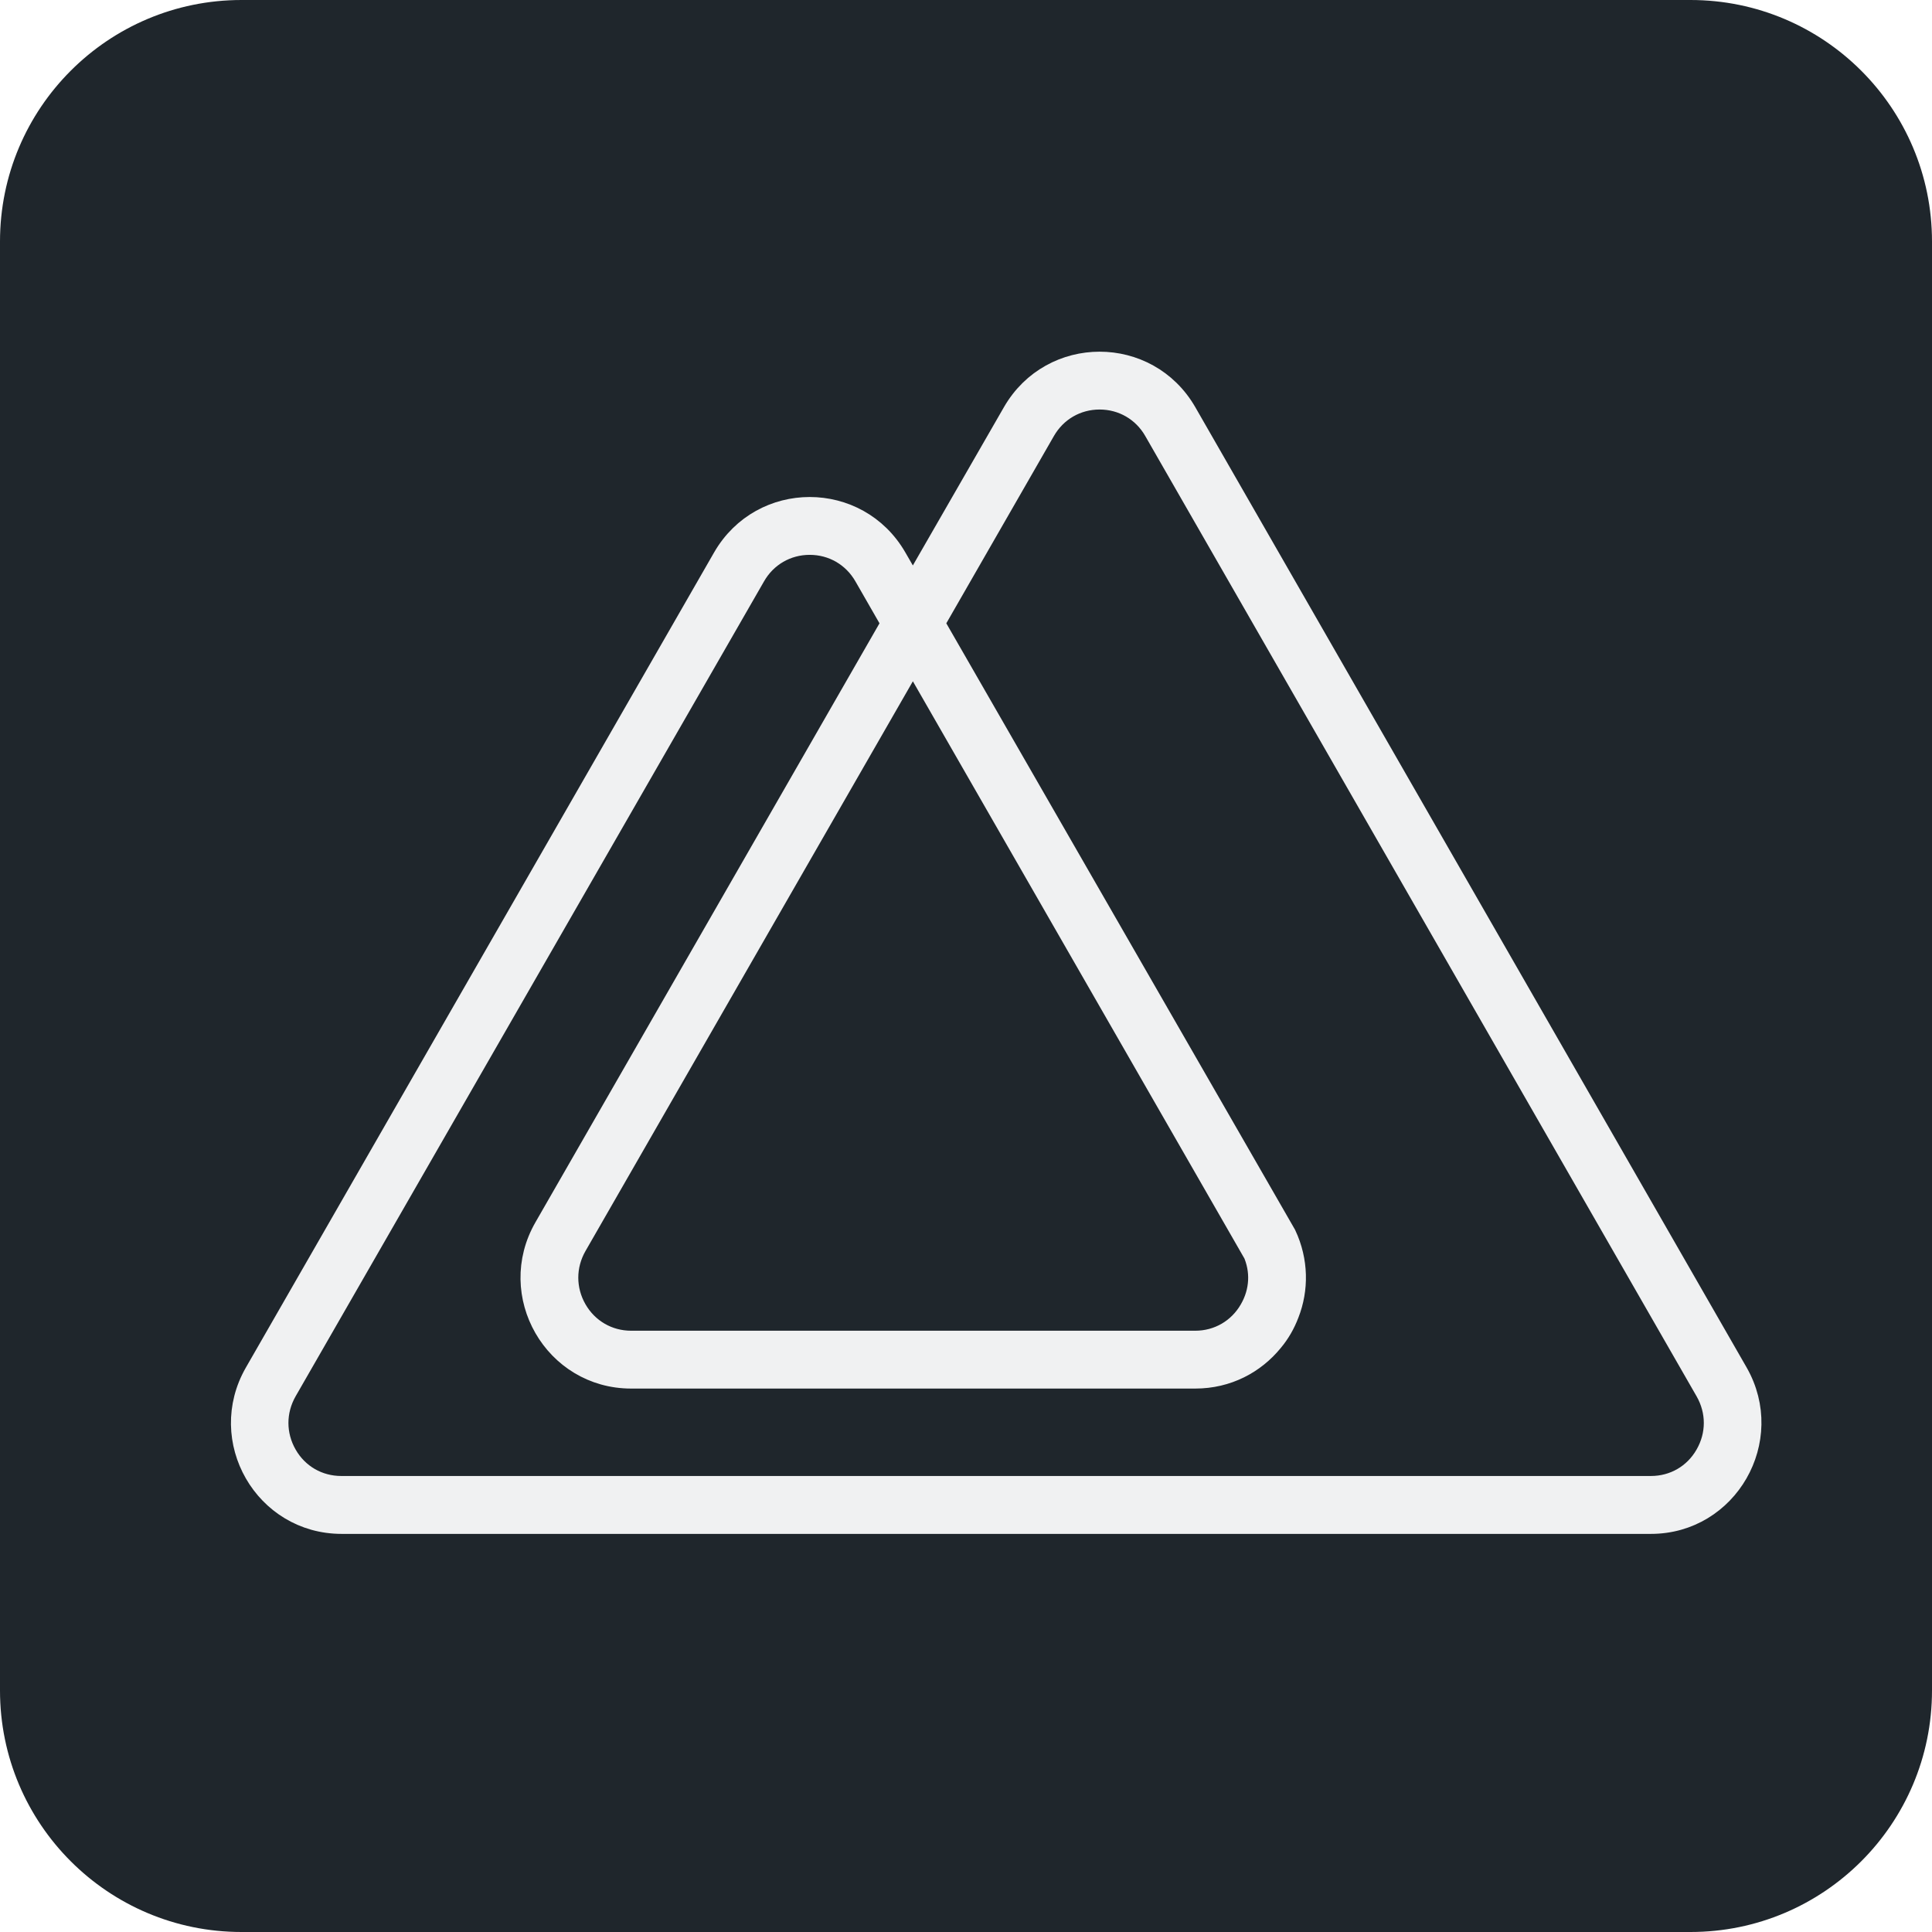
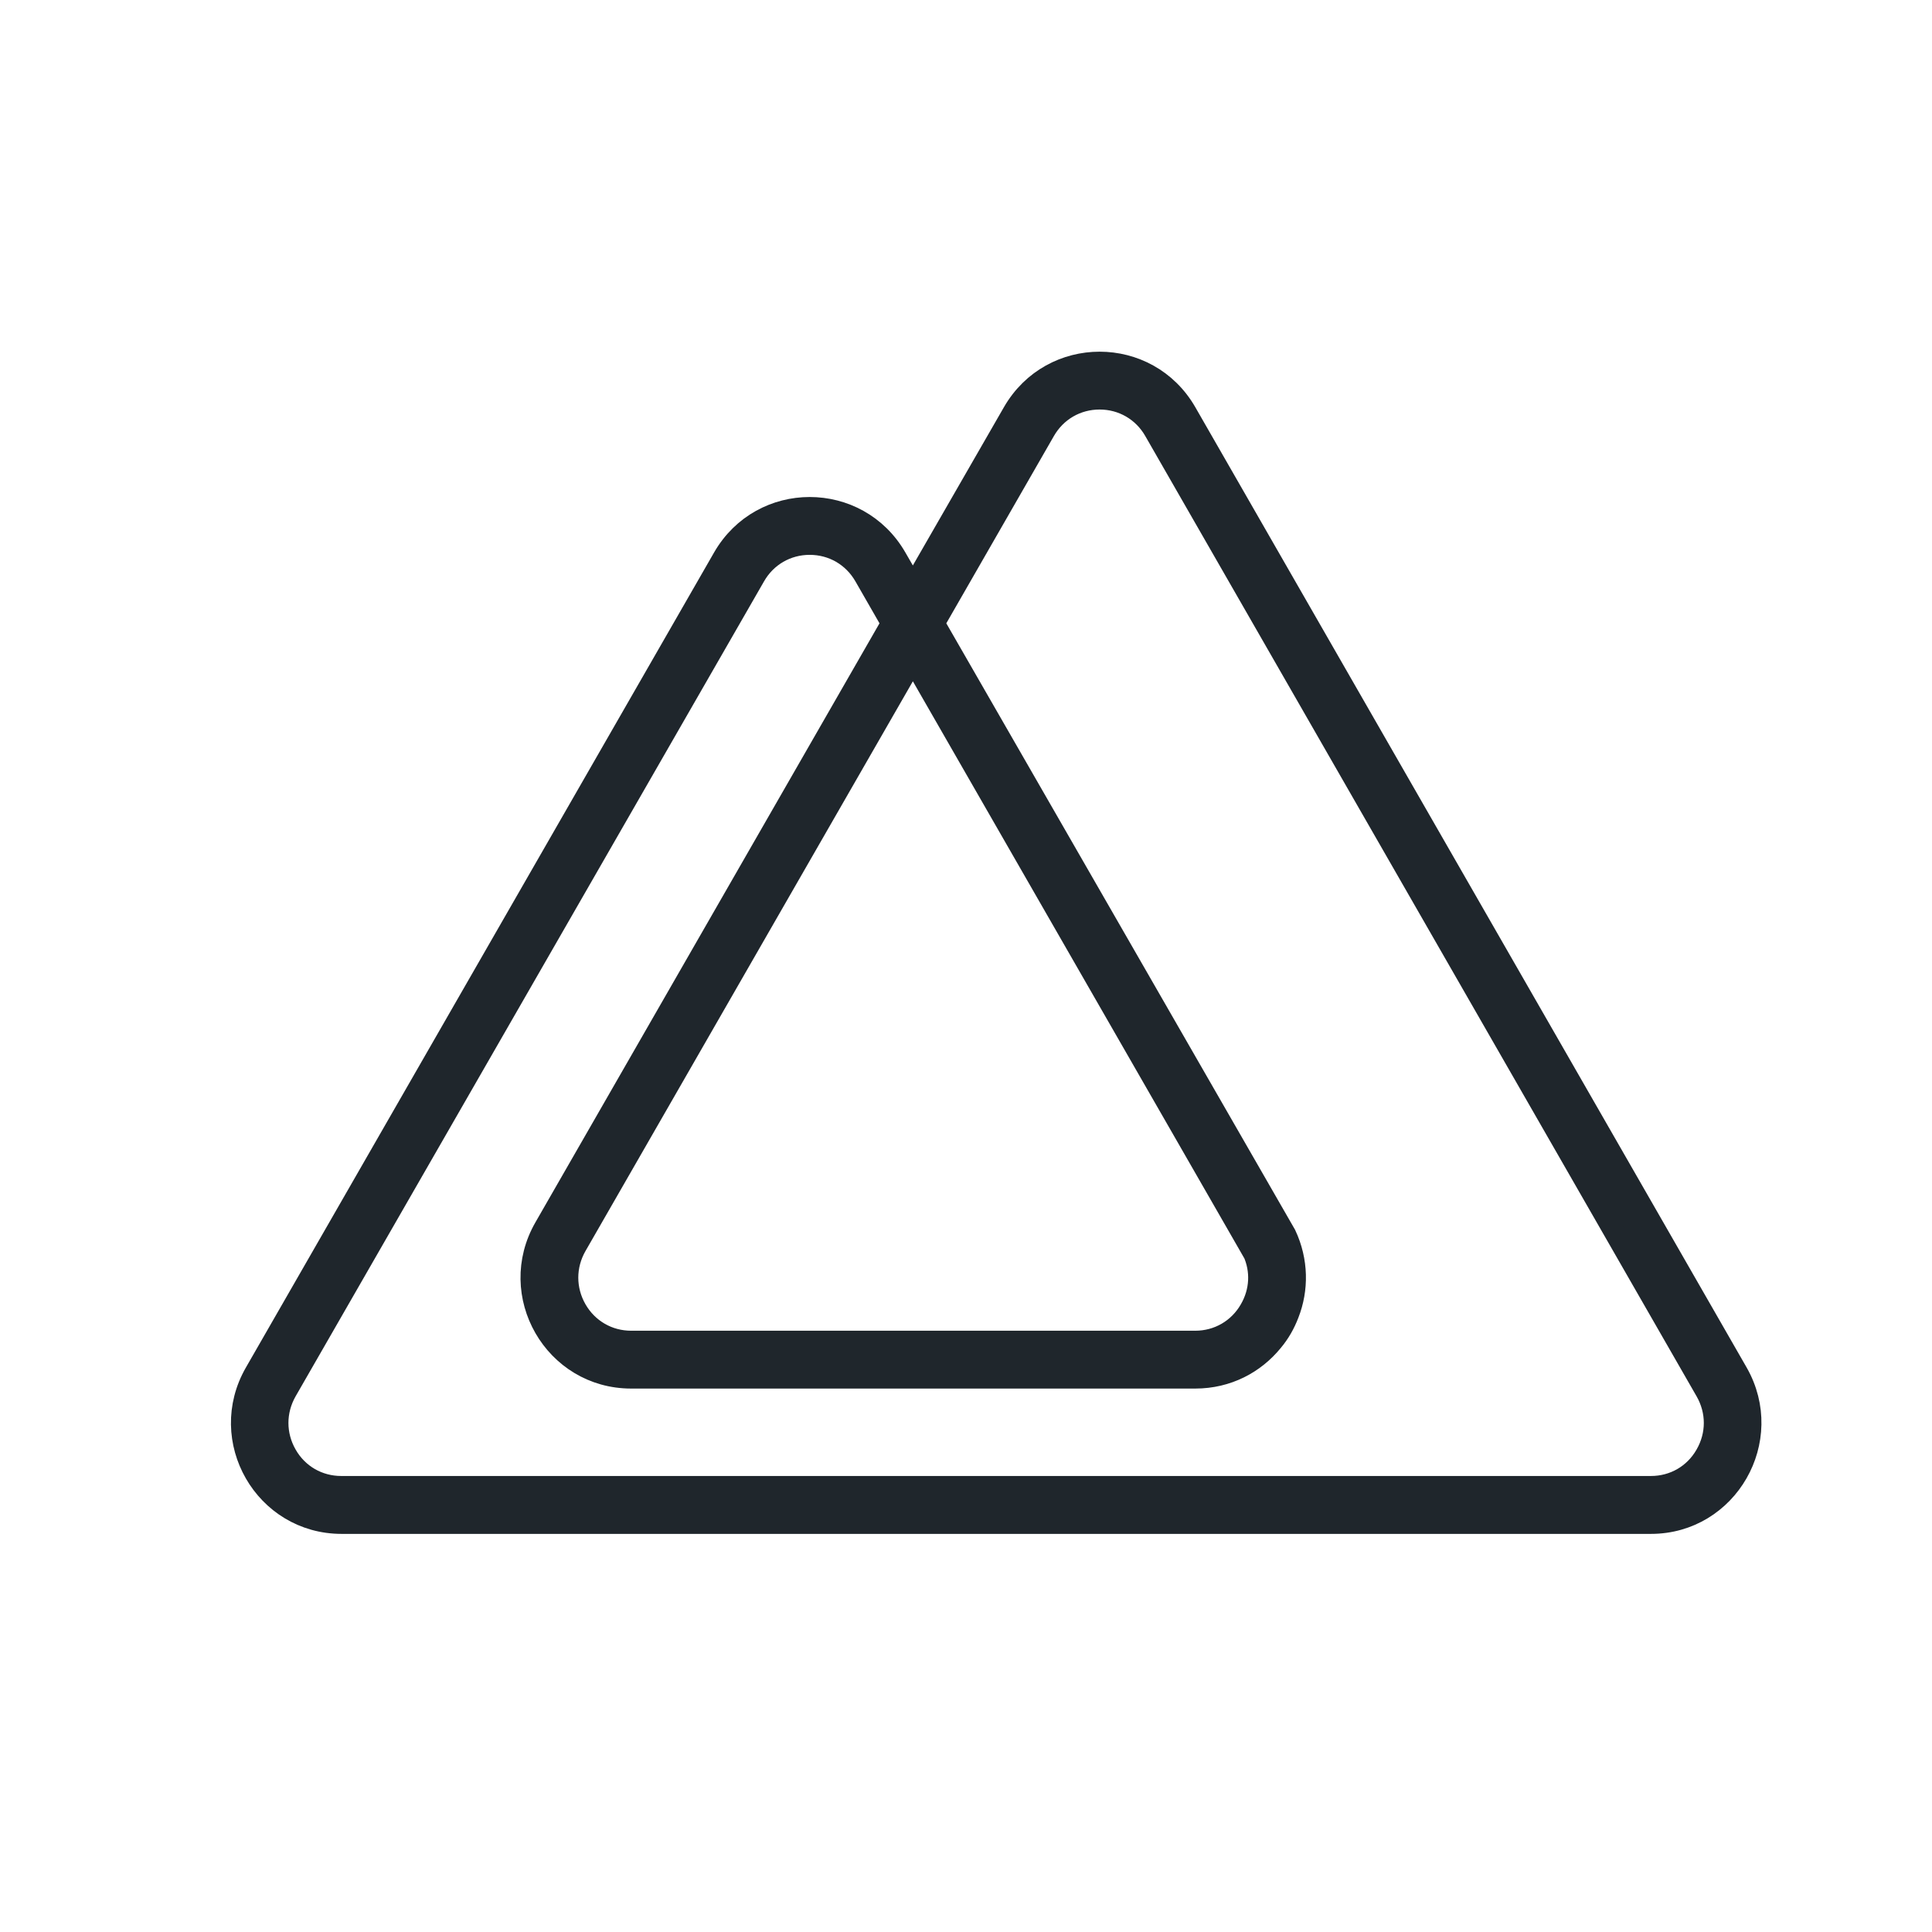
<svg xmlns="http://www.w3.org/2000/svg" width="32" height="32" viewBox="0 0 32 32" fill="none">
-   <rect width="32" height="32" rx="4" fill="#1F262C" />
-   <path d="M28.778 22.737L19.646 6.831C19.327 6.277 18.77 6 18.213 6C17.656 6 17.099 6.277 16.78 6.831L15.12 9.716L14.844 9.238C14.525 8.684 13.968 8.407 13.411 8.407C12.854 8.407 12.298 8.684 11.979 9.238L4.225 22.737C3.587 23.846 4.382 25.231 5.658 25.231H27.345C28.616 25.231 29.411 23.846 28.778 22.737ZM20.754 20.733C20.895 21.042 20.878 21.39 20.705 21.689C20.516 22.02 20.175 22.216 19.797 22.216H10.454C10.075 22.216 9.735 22.02 9.545 21.689C9.356 21.358 9.356 20.966 9.545 20.635L15.12 10.933L20.749 20.733H20.754ZM28.253 24.095C28.064 24.427 27.724 24.622 27.345 24.622H5.652C5.274 24.622 4.933 24.427 4.744 24.095C4.555 23.764 4.555 23.373 4.744 23.041L12.503 9.542C12.692 9.211 13.033 9.015 13.411 9.015C13.79 9.015 14.13 9.211 14.32 9.542L14.769 10.324L9.021 20.331C8.383 21.439 9.178 22.824 10.454 22.824H19.797C20.332 22.824 20.781 22.58 21.078 22.216C21.192 22.08 21.279 21.928 21.343 21.759C21.5 21.358 21.5 20.885 21.295 20.45L15.472 10.324L17.304 7.135C17.494 6.804 17.834 6.608 18.213 6.608C18.591 6.608 18.932 6.804 19.121 7.135L28.253 23.041C28.443 23.373 28.443 23.764 28.253 24.095Z" fill="#F0F1F2" stroke="#F0F1F2" stroke-width="0.35" />
+   <path d="M28.778 22.737L19.646 6.831C19.327 6.277 18.77 6 18.213 6C17.656 6 17.099 6.277 16.78 6.831L15.12 9.716L14.844 9.238C14.525 8.684 13.968 8.407 13.411 8.407C12.854 8.407 12.298 8.684 11.979 9.238L4.225 22.737C3.587 23.846 4.382 25.231 5.658 25.231H27.345C28.616 25.231 29.411 23.846 28.778 22.737ZM20.754 20.733C20.895 21.042 20.878 21.39 20.705 21.689C20.516 22.02 20.175 22.216 19.797 22.216H10.454C10.075 22.216 9.735 22.02 9.545 21.689C9.356 21.358 9.356 20.966 9.545 20.635L15.12 10.933L20.749 20.733H20.754ZM28.253 24.095C28.064 24.427 27.724 24.622 27.345 24.622H5.652C5.274 24.622 4.933 24.427 4.744 24.095C4.555 23.764 4.555 23.373 4.744 23.041L12.503 9.542C12.692 9.211 13.033 9.015 13.411 9.015C13.79 9.015 14.13 9.211 14.32 9.542L14.769 10.324L9.021 20.331C8.383 21.439 9.178 22.824 10.454 22.824H19.797C20.332 22.824 20.781 22.58 21.078 22.216C21.192 22.08 21.279 21.928 21.343 21.759C21.5 21.358 21.5 20.885 21.295 20.45L15.472 10.324L17.304 7.135C17.494 6.804 17.834 6.608 18.213 6.608C18.591 6.608 18.932 6.804 19.121 7.135L28.253 23.041C28.443 23.373 28.443 23.764 28.253 24.095Z" fill="#1F262C" stroke="#1F262C" stroke-width="0.35" />
</svg>
